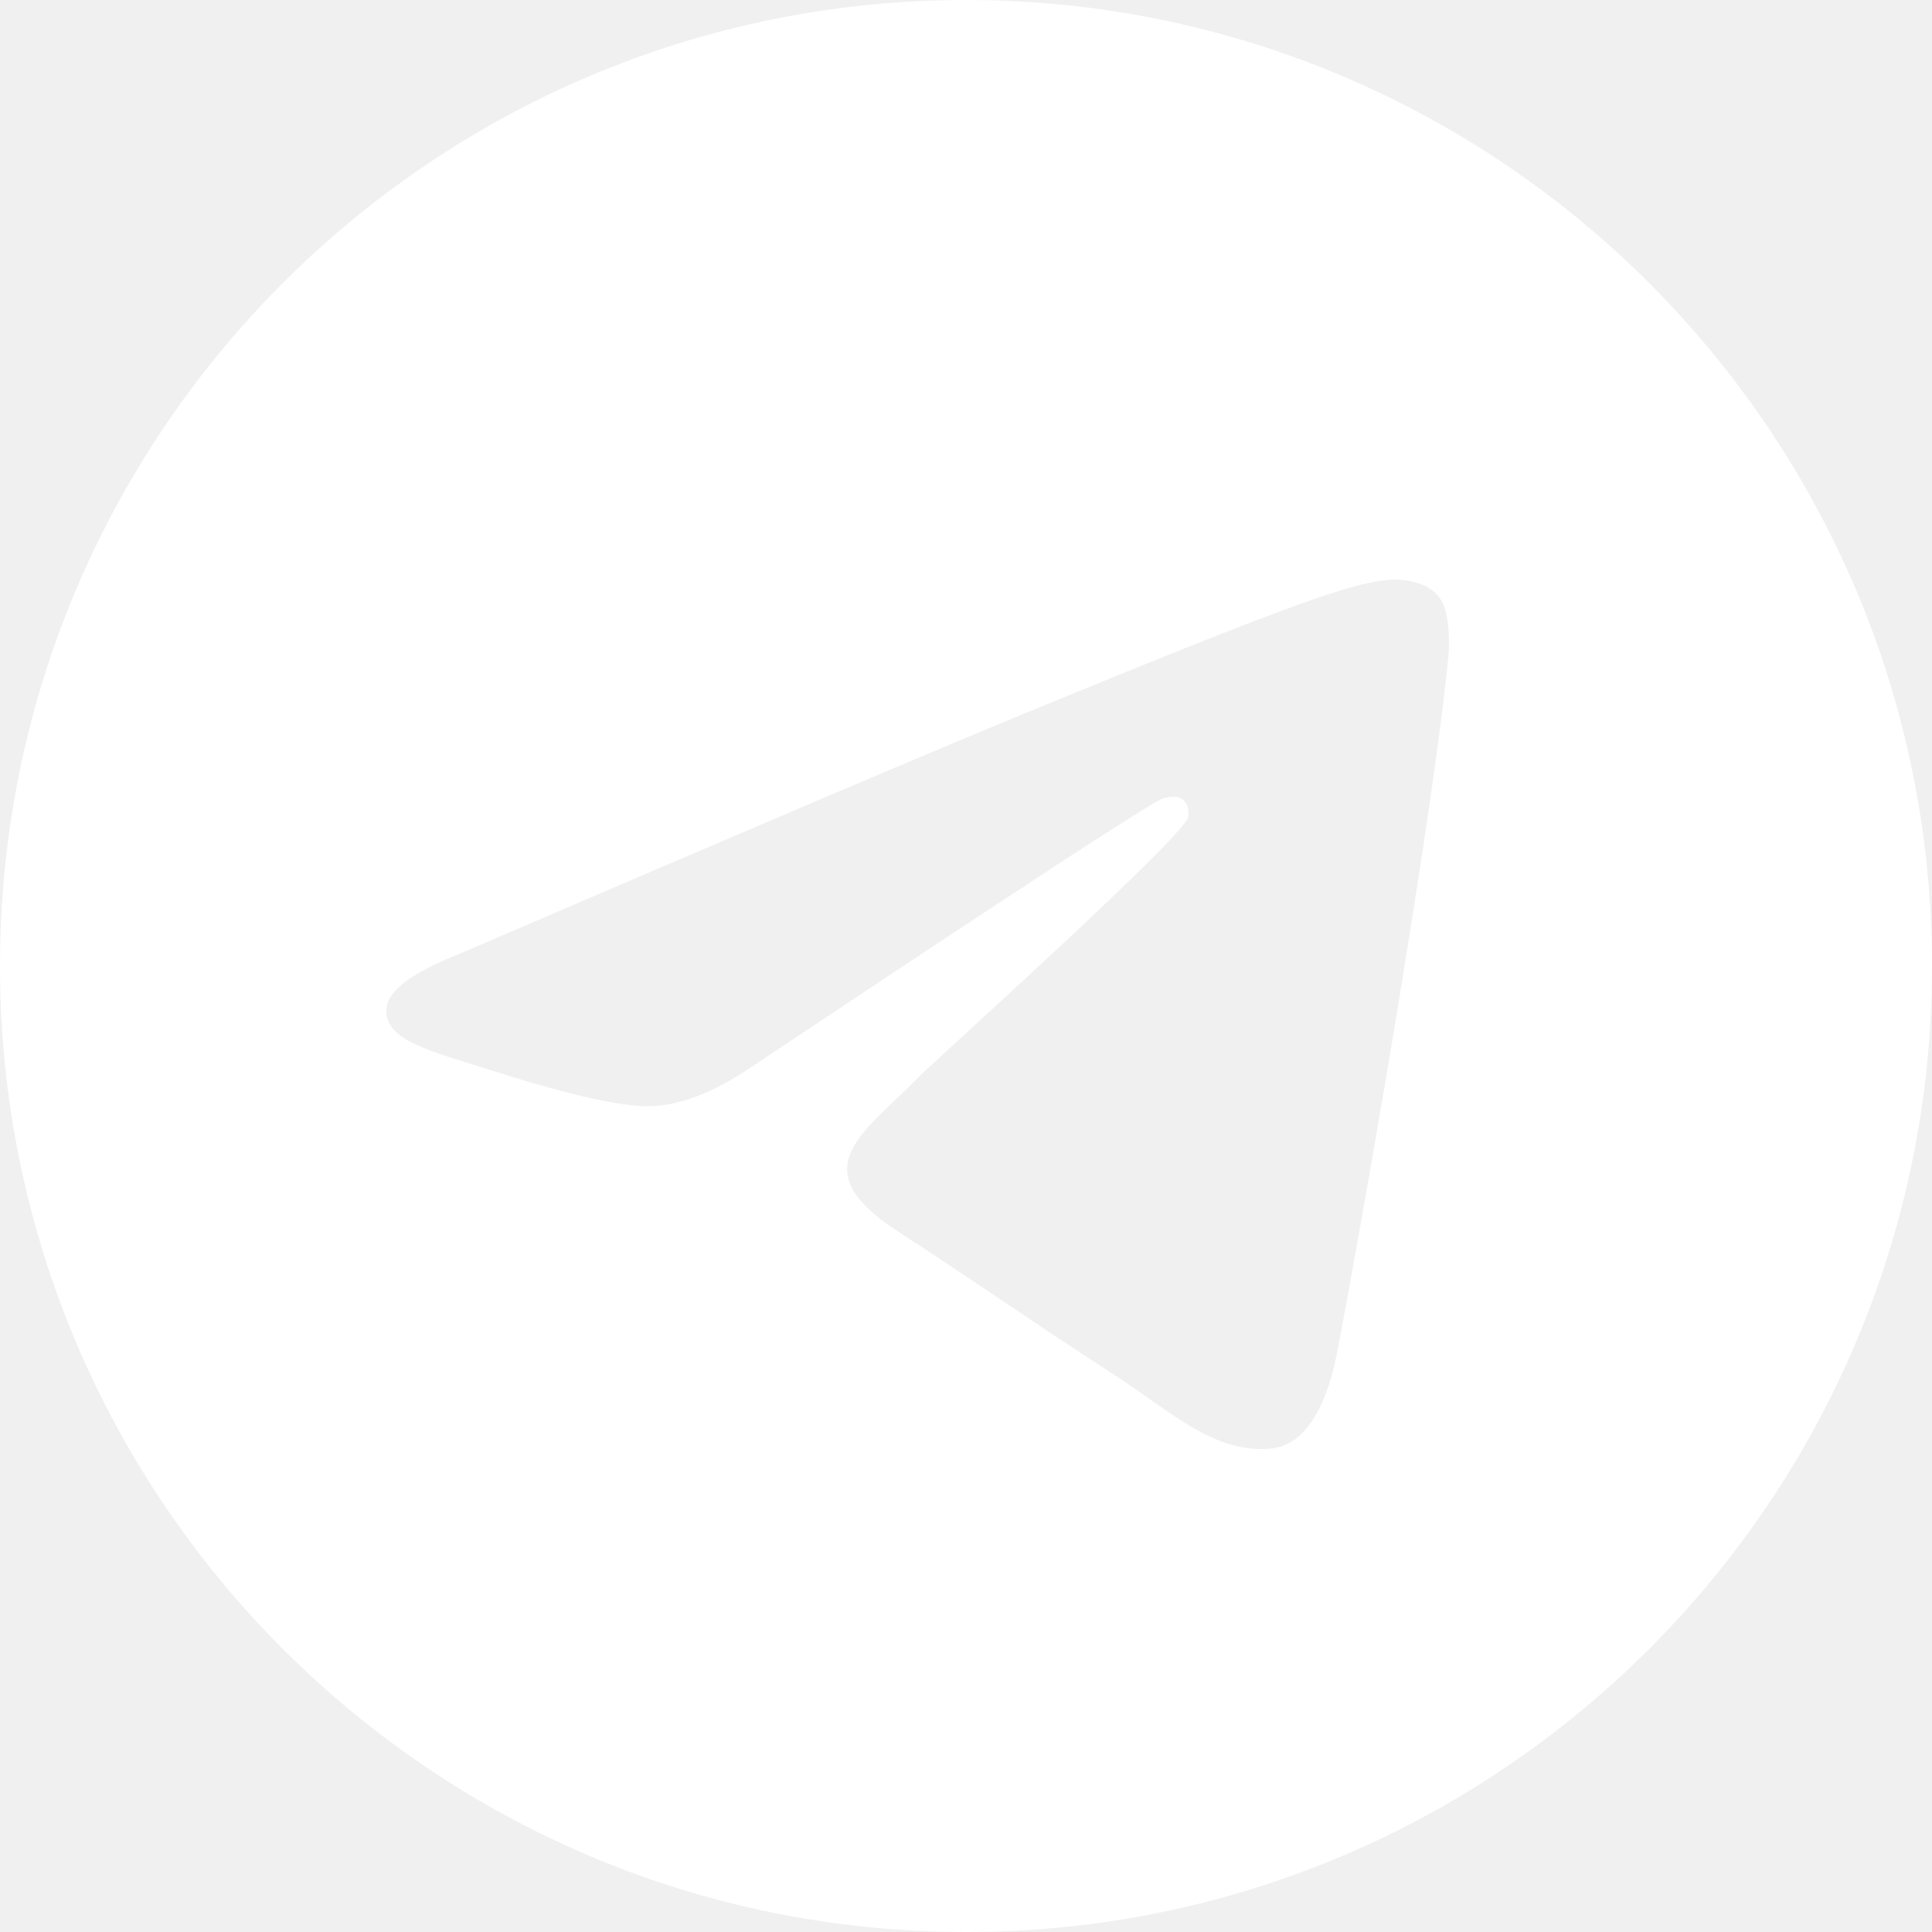
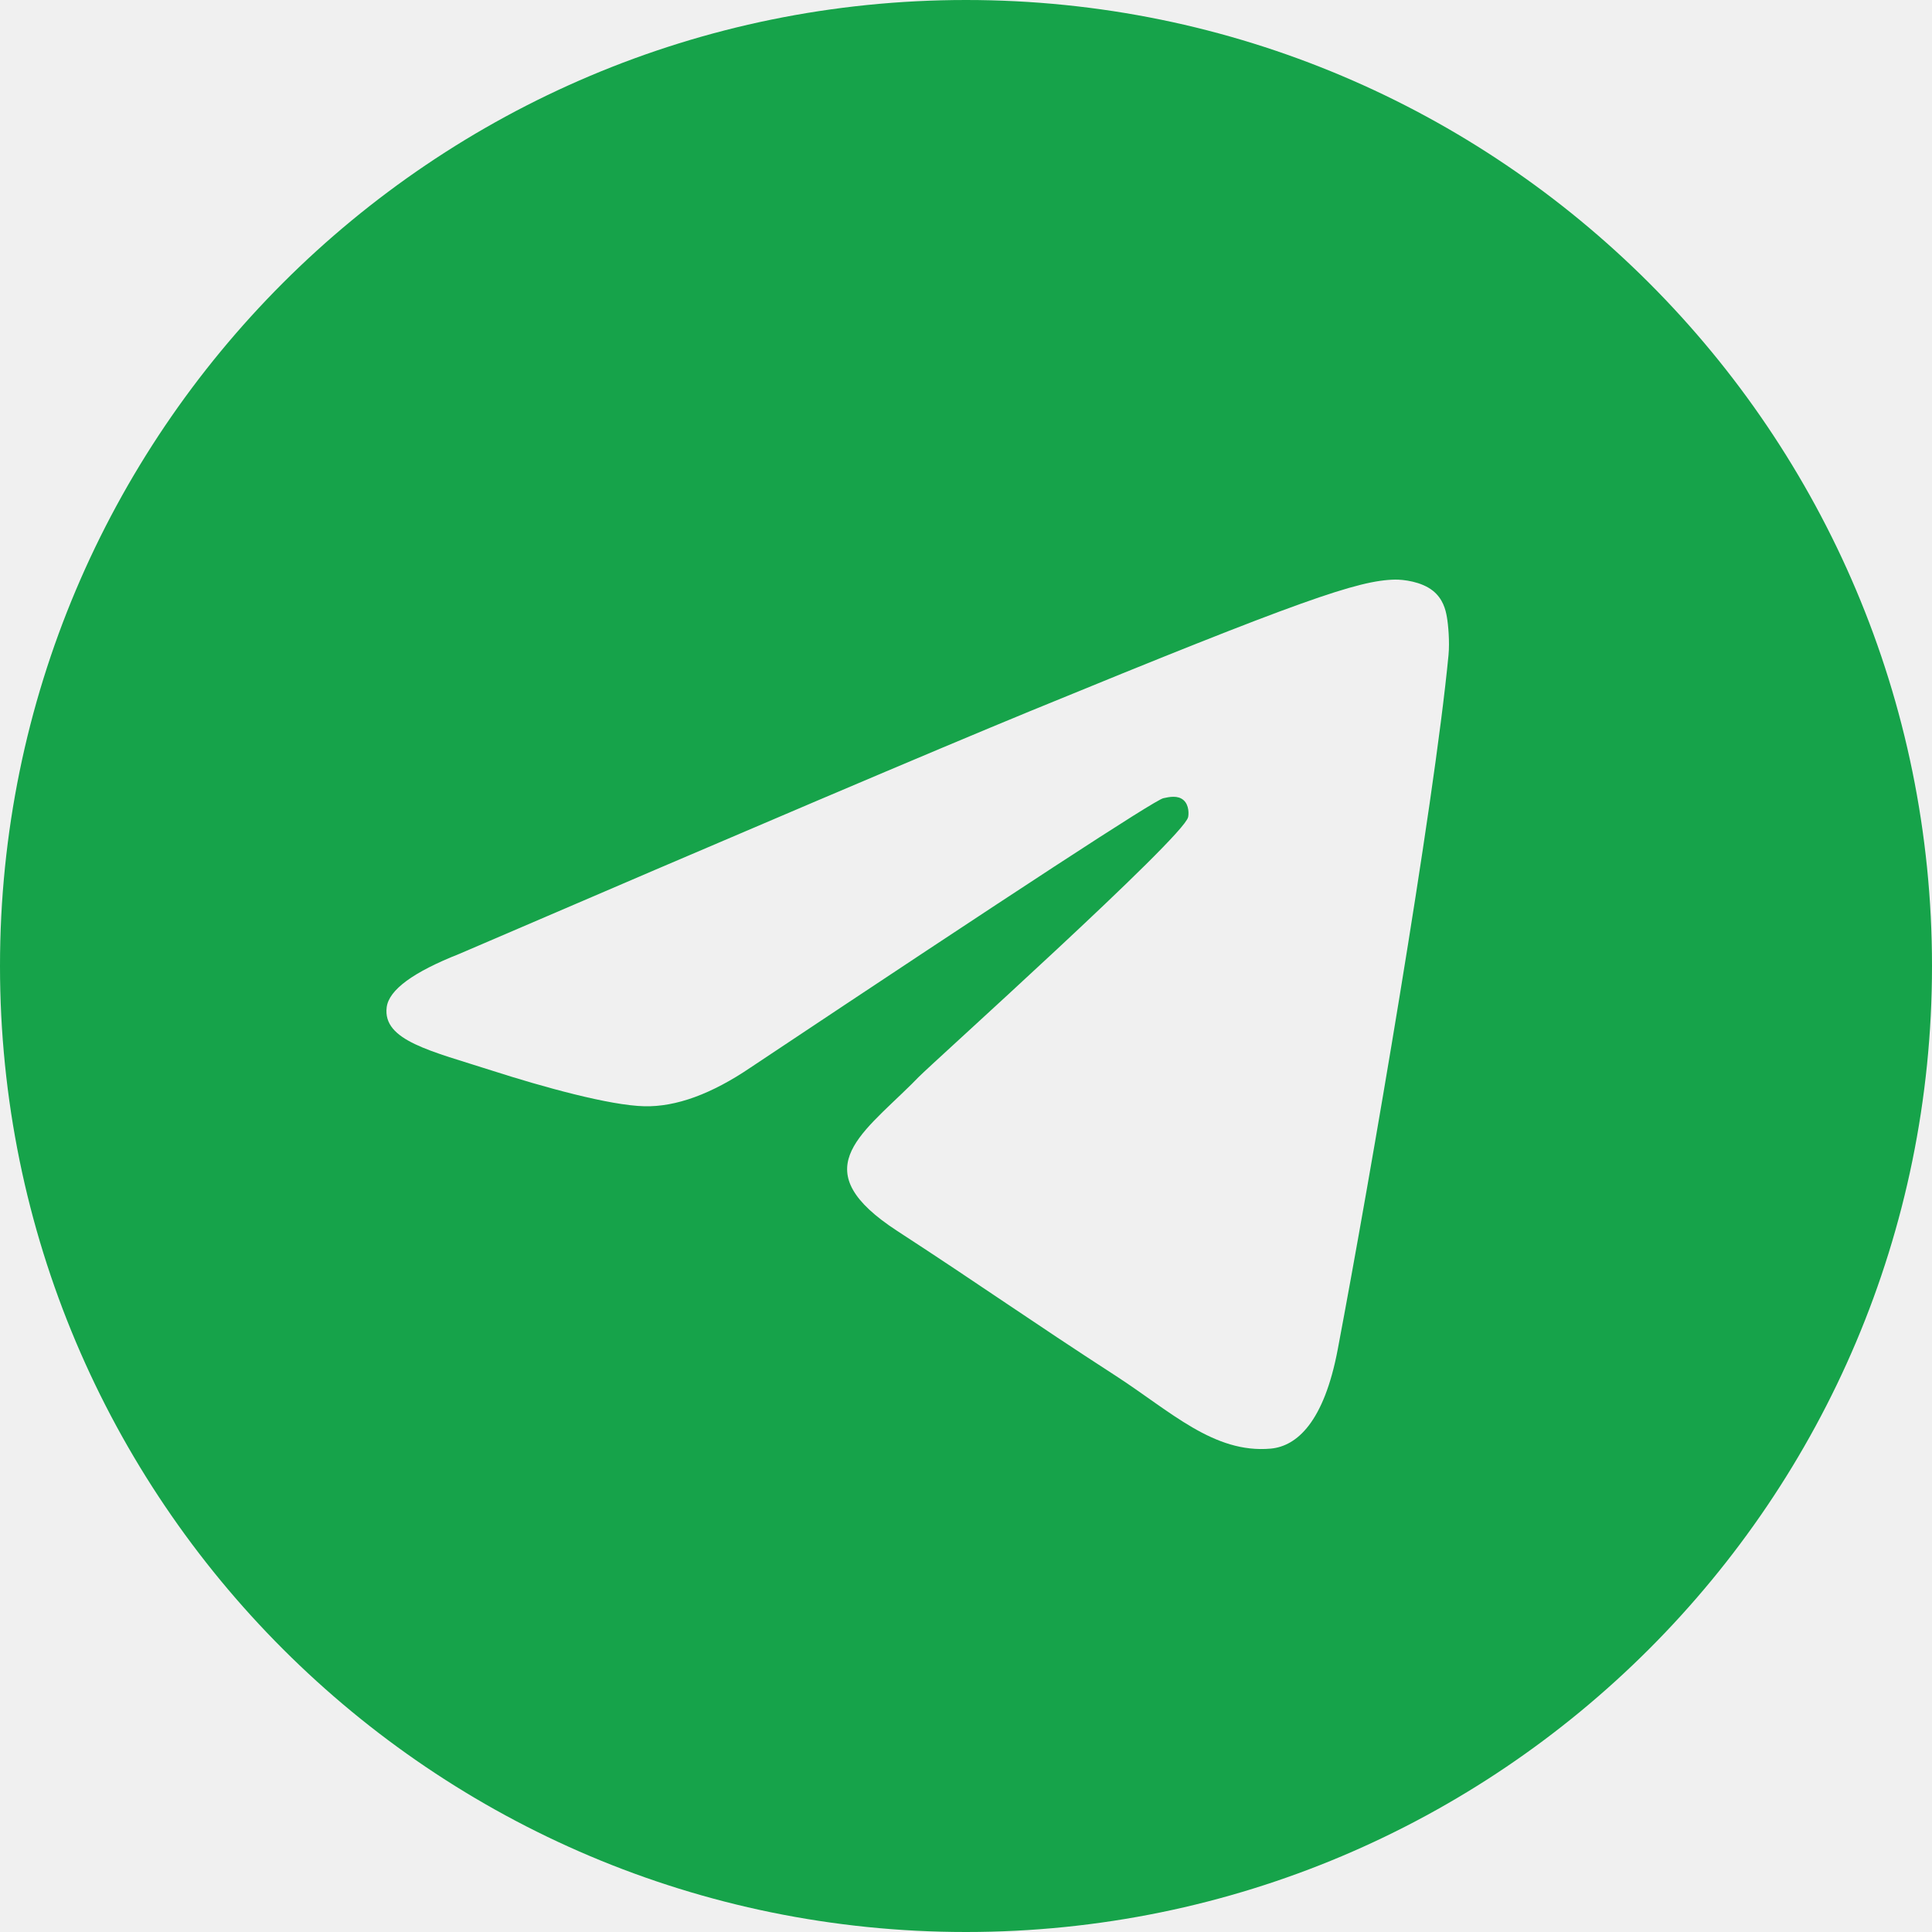
- <svg xmlns="http://www.w3.org/2000/svg" fill="#fff" width="800px" height="800px" viewBox="0 0 20 20">
+ <svg xmlns="http://www.w3.org/2000/svg" fill="rgb(22, 163, 74)" width="800px" height="800px" viewBox="0 0 20 20">
  <path d="M10,0 C15.523,0 20,4.477 20,10 C20,15.523 15.523,20 10,20 C4.477,20 0,15.523 0,10 C0,4.477 4.477,0 10,0 Z M14.442,6 C14.061,6.007 13.476,6.207 10.663,7.362 C9.678,7.767 7.709,8.604 4.756,9.874 C4.277,10.063 4.026,10.247 4.003,10.427 C3.959,10.773 4.463,10.88 5.097,11.084 C5.614,11.25 6.31,11.444 6.672,11.452 C7,11.459 7.366,11.325 7.77,11.051 C10.529,9.213 11.953,8.283 12.043,8.263 C12.106,8.249 12.193,8.231 12.252,8.283 C12.312,8.335 12.306,8.434 12.299,8.46 C12.249,8.671 9.658,10.998 9.508,11.151 L9.437,11.223 C8.887,11.766 8.332,12.121 9.29,12.744 C10.156,13.307 10.659,13.666 11.551,14.243 C12.12,14.612 12.567,15.049 13.155,14.996 C13.426,14.971 13.706,14.72 13.848,13.97 C14.183,12.199 14.843,8.362 14.995,6.781 C15.008,6.642 14.992,6.465 14.978,6.387 C14.965,6.309 14.936,6.198 14.834,6.116 C14.713,6.019 14.525,5.999 14.442,6 Z" />
</svg>
